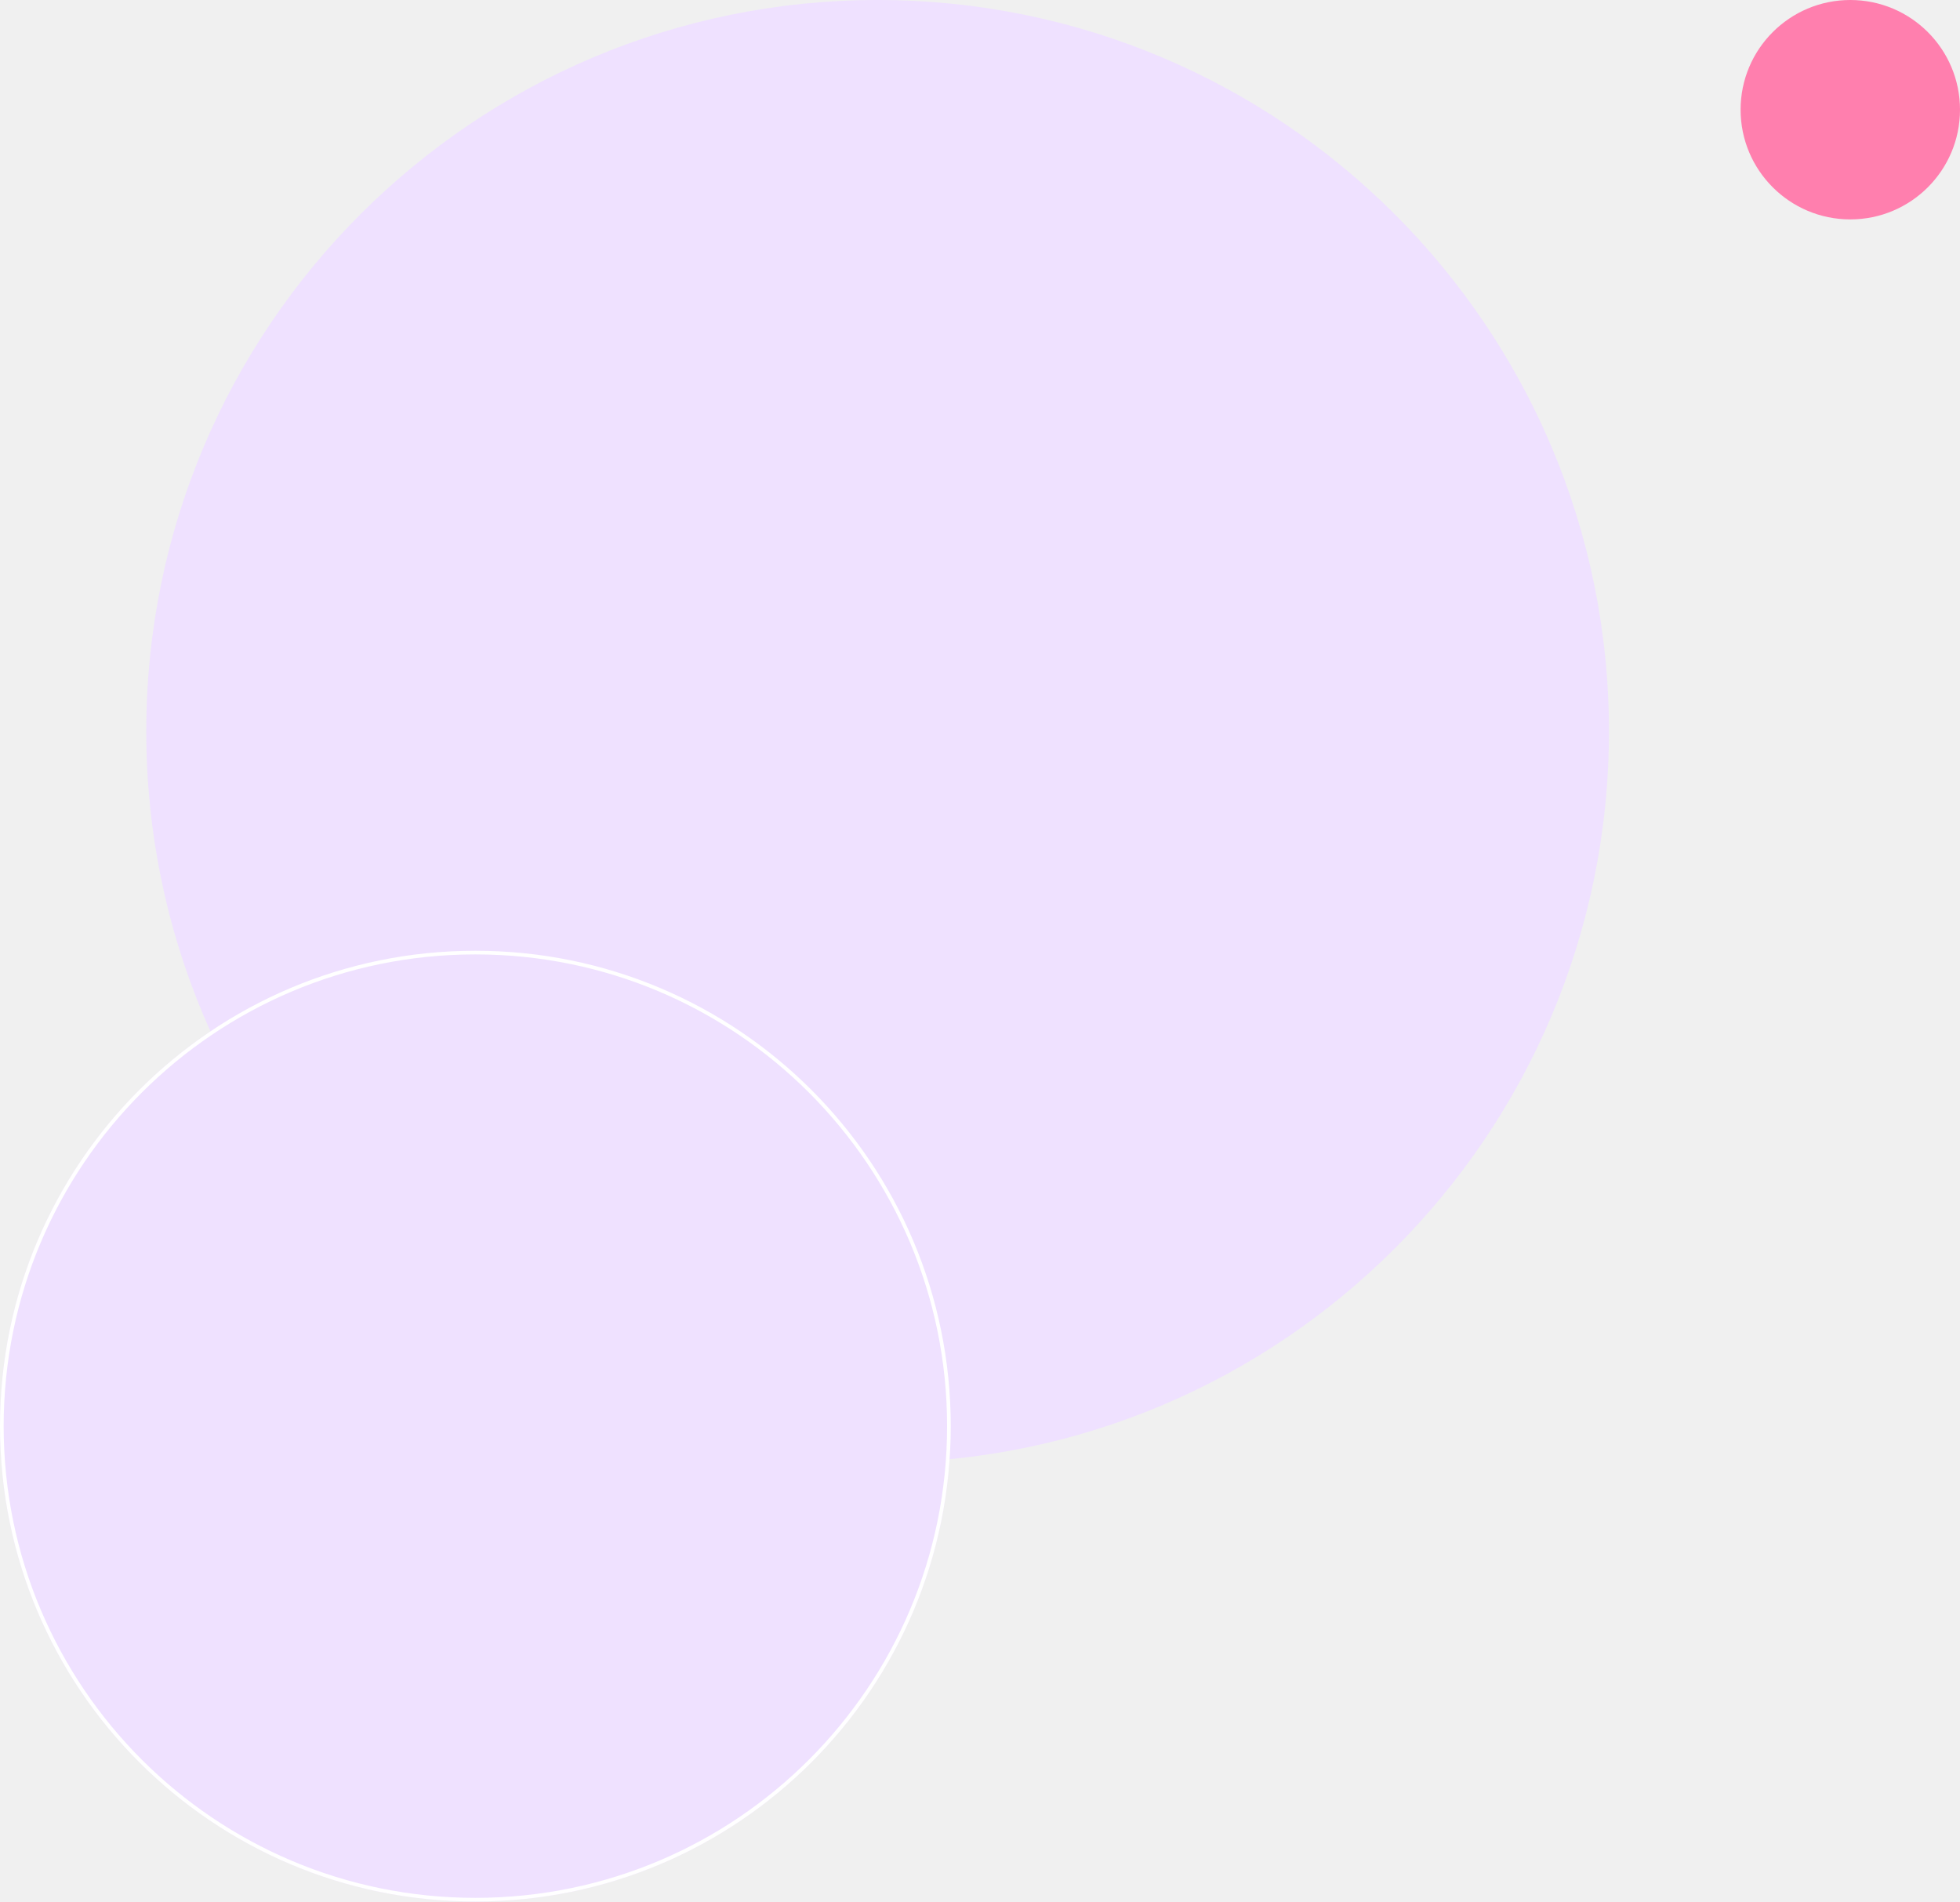
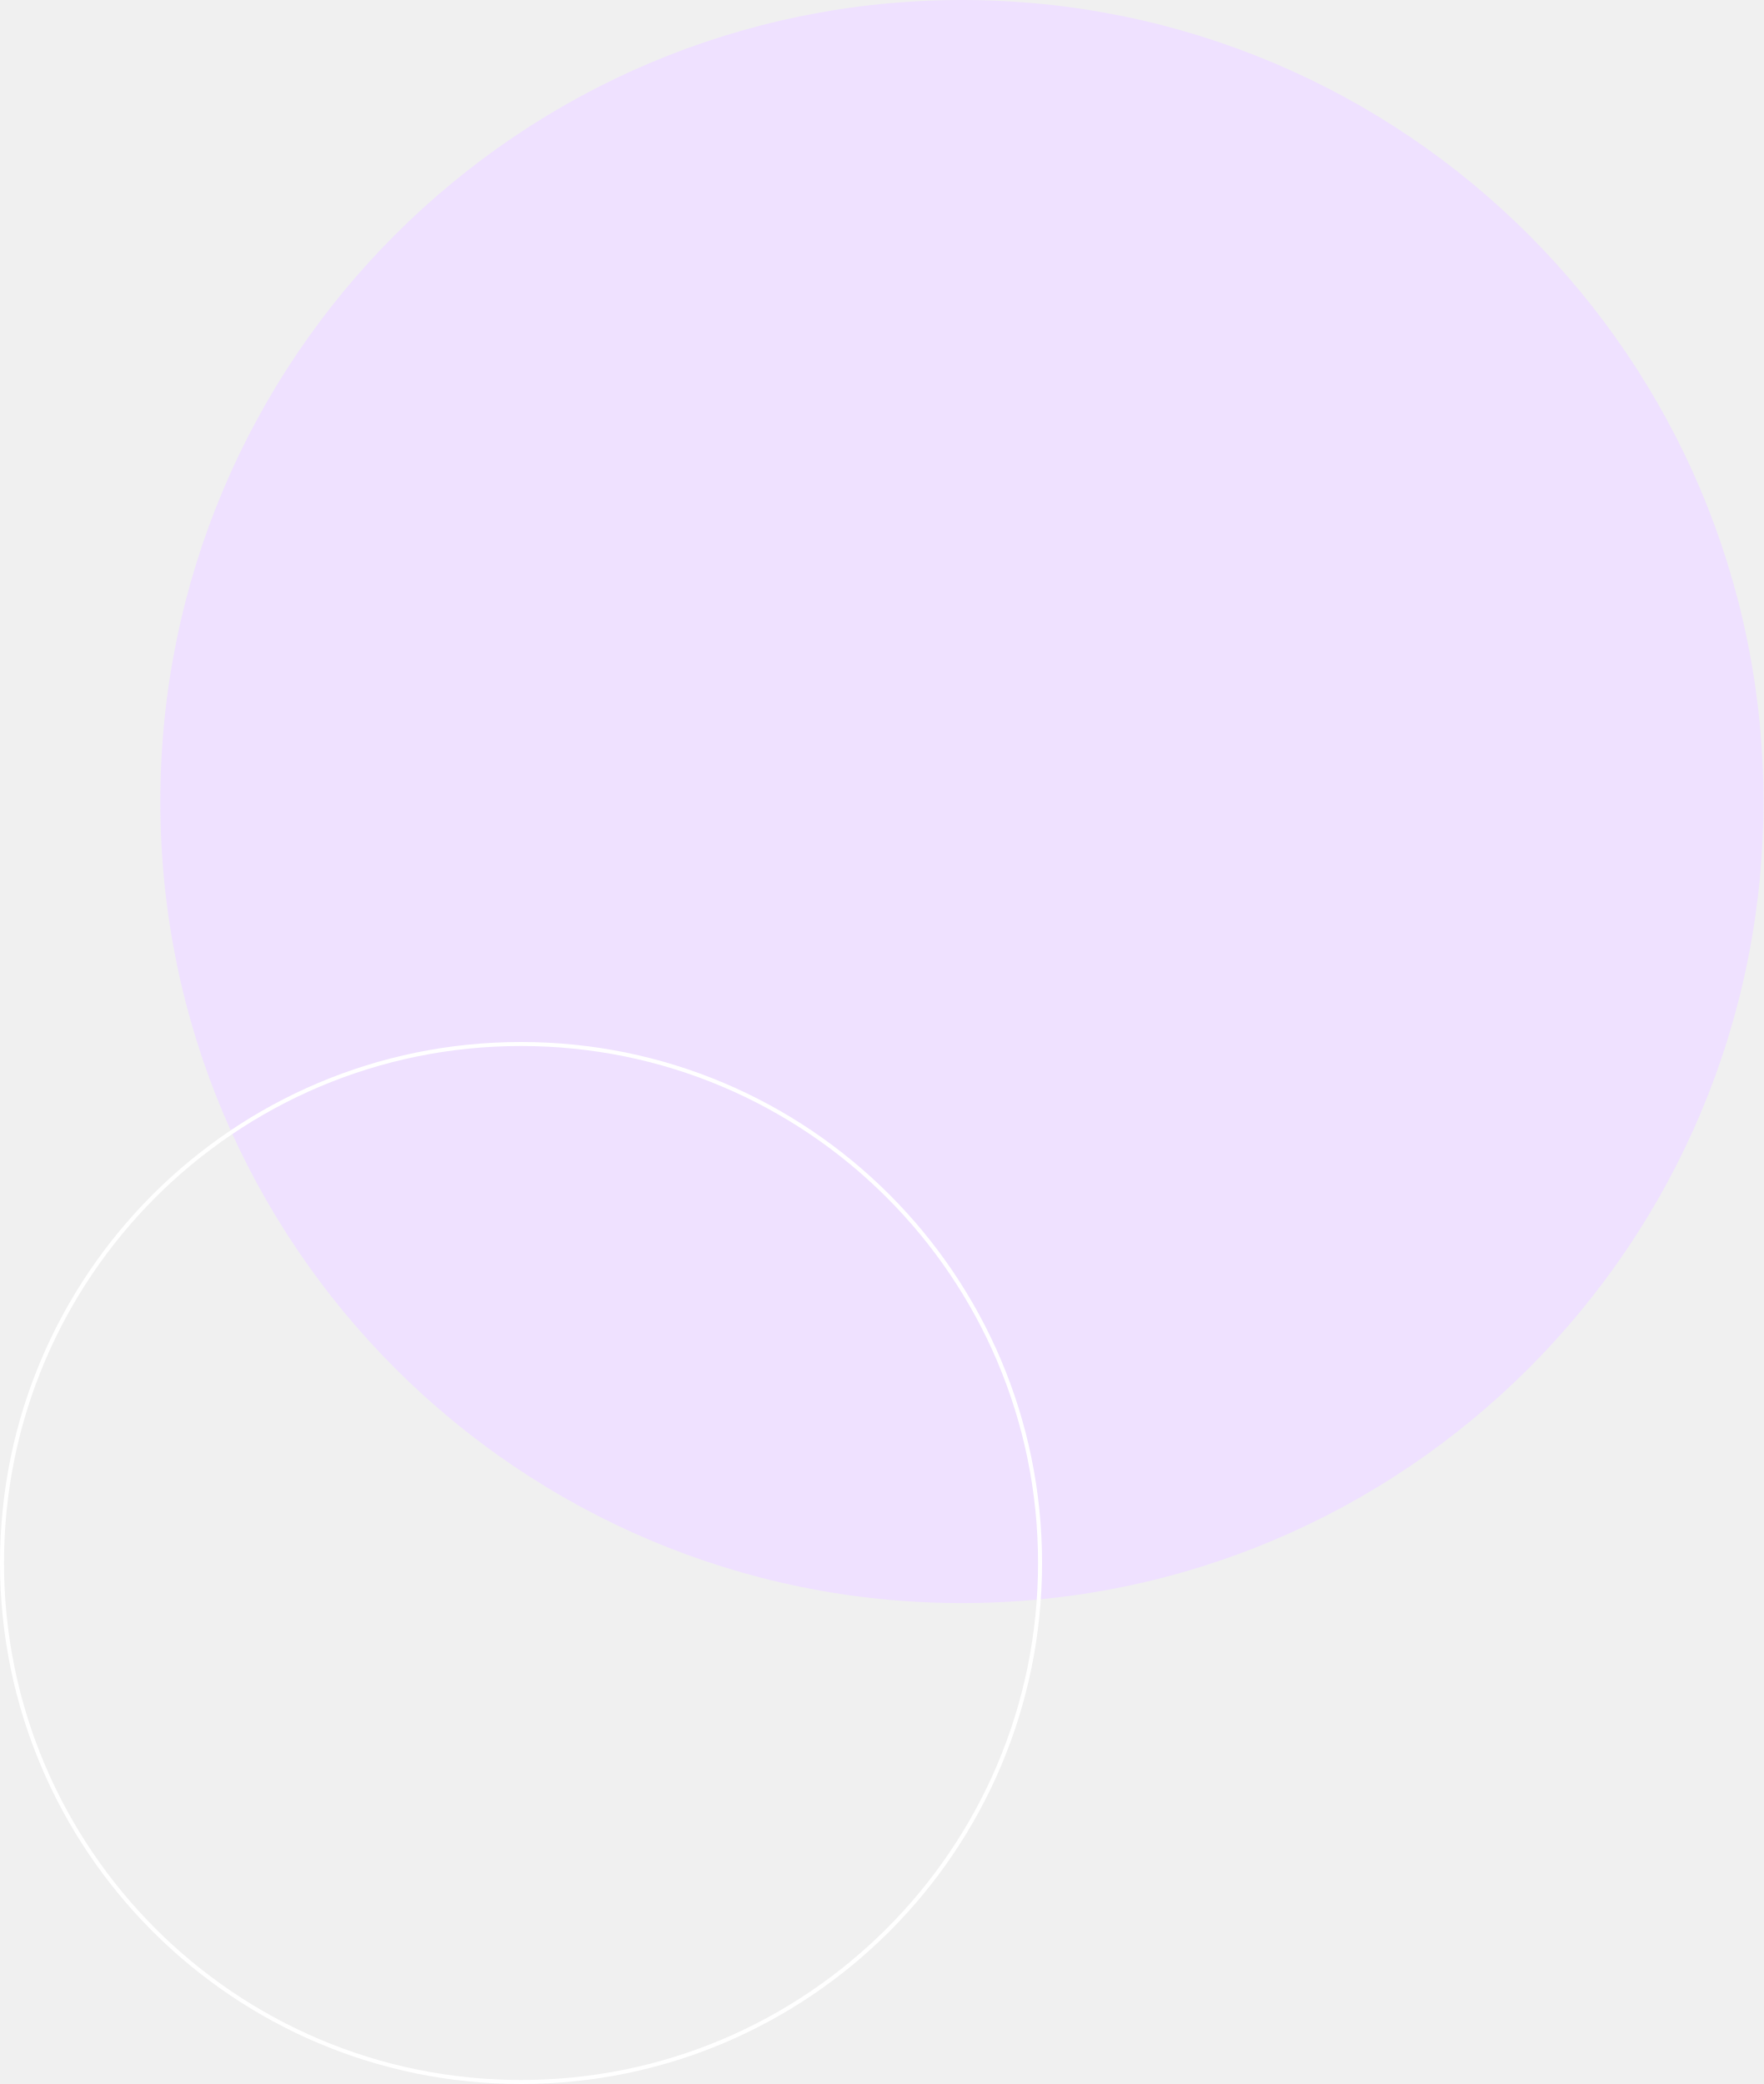
- <svg xmlns="http://www.w3.org/2000/svg" width="536" height="520" viewBox="0 0 536 520">
+ <svg xmlns="http://www.w3.org/2000/svg" width="440" height="520" viewBox="0 0 440 520">
  <defs>
-     <clipPath id="tl2xa">
+     <clipPath id="er3va">
      <path fill="#fff" d="M130 260c71.797 0 130 58.203 130 130s-58.203 130-130 130S0 461.796 0 390s58.203-130 130-130z" />
    </clipPath>
  </defs>
  <g>
    <g>
      <path fill="#efe1ff" d="M240 0c110.457 0 200 89.543 200 200s-89.543 200-200 200S40 310.457 40 200 129.543 0 240 0z" />
    </g>
    <g>
-       <path fill="#efe1ff" d="M130 260c71.797 0 130 58.203 130 130s-58.203 130-130 130S0 461.796 0 390s58.203-130 130-130z" />
-       <path fill="none" stroke="#fff" stroke-linecap="round" stroke-linejoin="round" stroke-miterlimit="50" stroke-width="2" d="M130 260c71.797 0 130 58.203 130 130s-58.203 130-130 130S0 461.796 0 390s58.203-130 130-130z" clip-path="url(&quot;#tl2xa&quot;)" />
-     </g>
-     <g>
-       <path fill="#ff7fae" d="M506 0c16.568 0 30 13.431 30 30 0 16.568-13.432 30-30 30-16.569 0-30-13.432-30-30 0-16.569 13.431-30 30-30z" />
+       <path fill="none" stroke="#fff" stroke-linecap="round" stroke-linejoin="round" stroke-miterlimit="50" stroke-width="2" d="M130 260c71.797 0 130 58.203 130 130s-58.203 130-130 130S0 461.796 0 390s58.203-130 130-130z" clip-path="url(&quot;#er3va&quot;)" />
    </g>
  </g>
</svg>
